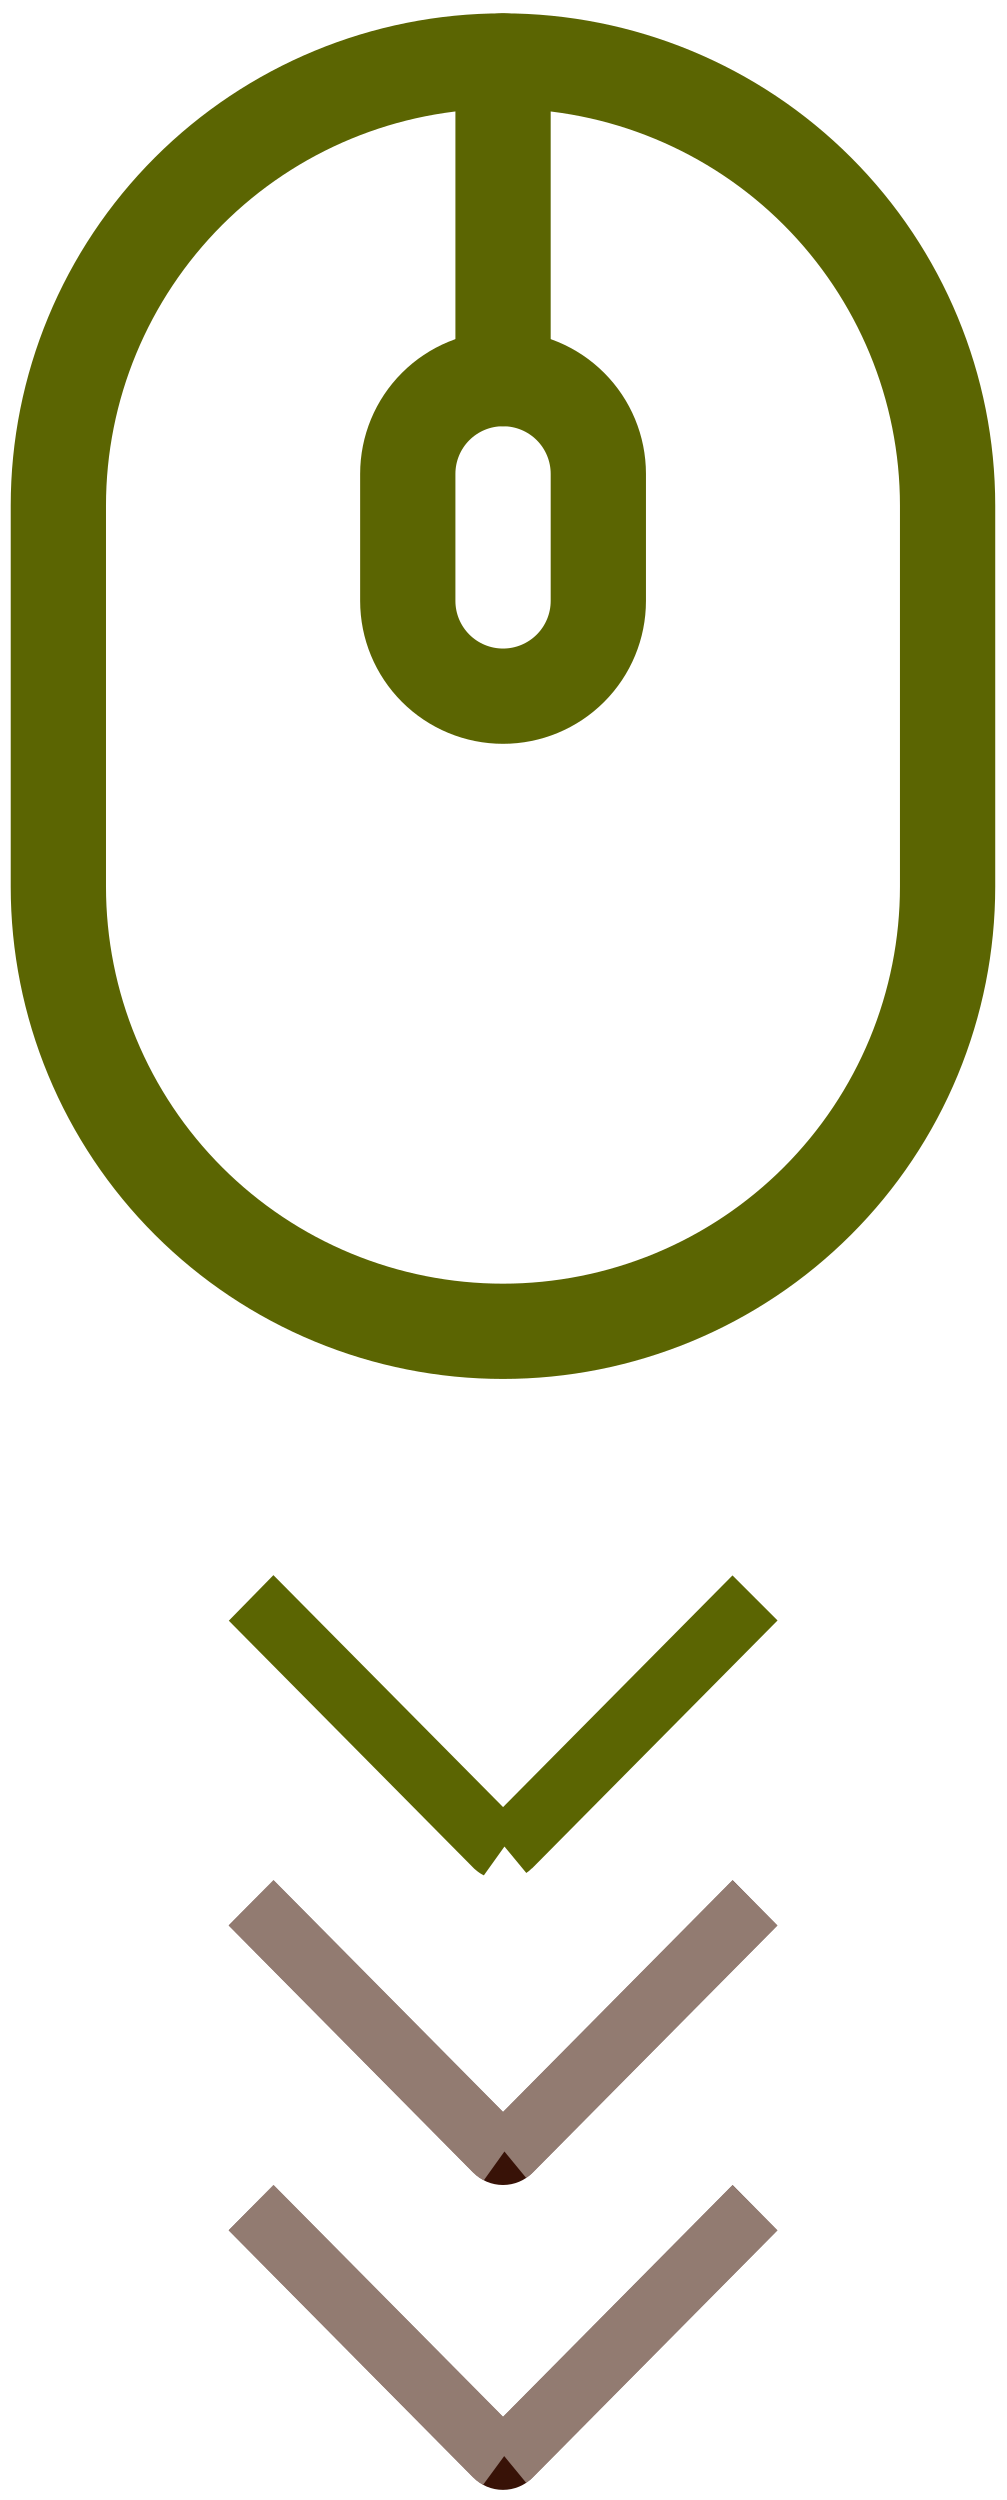
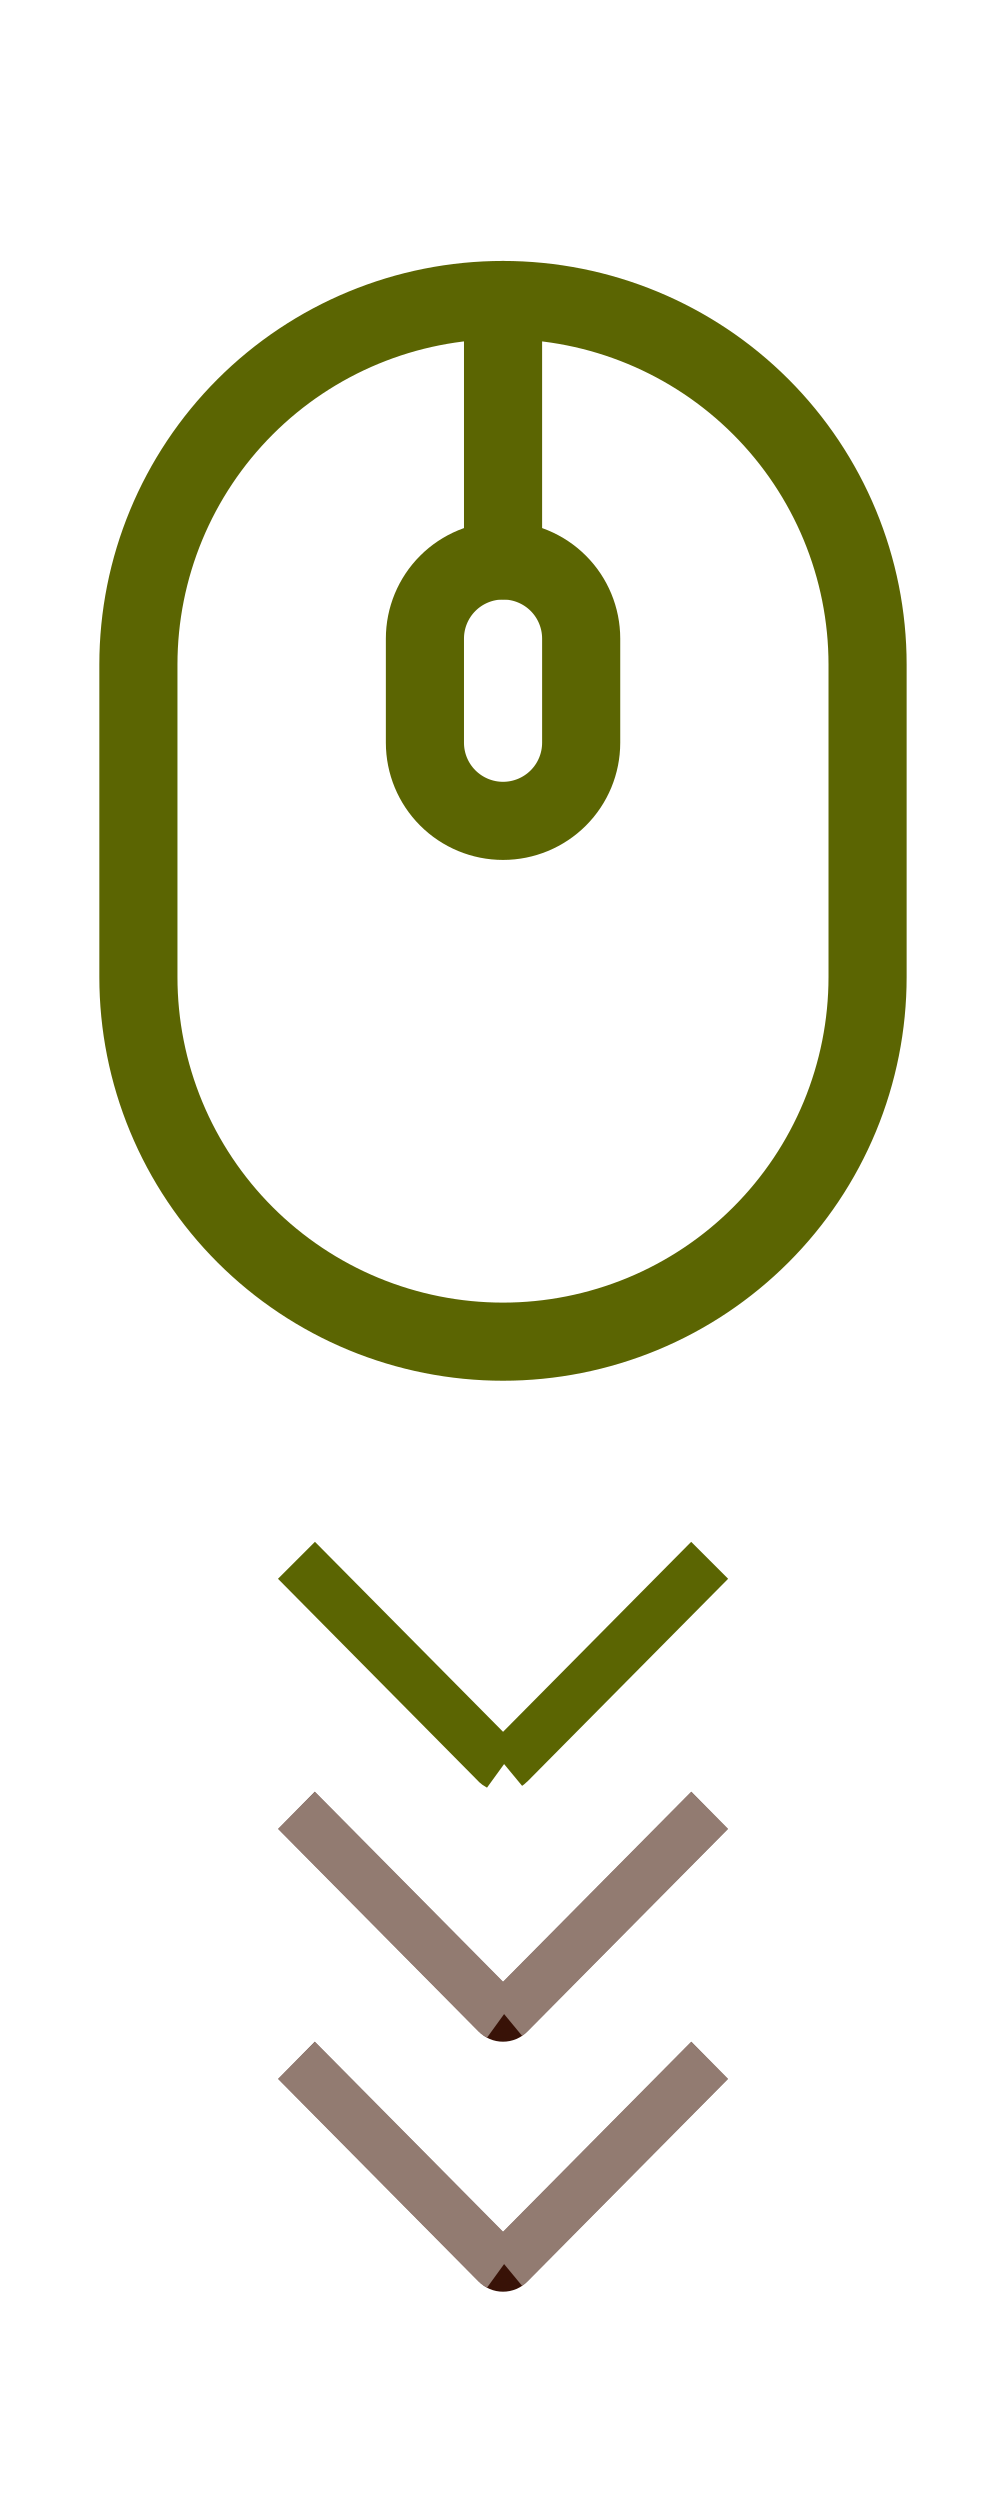
- <svg xmlns="http://www.w3.org/2000/svg" width="33" height="82" viewBox="0 0 33 82" fill="none">
-   <path d="M1.914 16.583C1.914 12.716 3.451 9.006 6.185 6.271C8.92 3.536 12.63 2 16.497 2C20.365 2 24.075 3.536 26.809 6.271C29.544 9.006 31.081 12.716 31.081 16.583V29.083C31.081 30.998 30.703 32.895 29.971 34.664C29.238 36.434 28.164 38.041 26.809 39.395C25.455 40.749 23.848 41.824 22.078 42.557C20.309 43.289 18.413 43.667 16.497 43.667C14.582 43.667 12.686 43.289 10.917 42.557C9.147 41.824 7.54 40.749 6.185 39.395C4.831 38.041 3.757 36.434 3.024 34.664C2.291 32.895 1.914 30.998 1.914 29.083V16.583Z" stroke="#5B6502" stroke-width="3.125" />
-   <path d="M13.375 15.543C13.375 14.714 13.704 13.919 14.29 13.333C14.876 12.747 15.671 12.418 16.5 12.418C17.329 12.418 18.124 12.747 18.71 13.333C19.296 13.919 19.625 14.714 19.625 15.543V19.71C19.625 20.538 19.296 21.333 18.71 21.919C18.124 22.505 17.329 22.835 16.5 22.835C15.671 22.835 14.876 22.505 14.29 21.919C13.704 21.333 13.375 20.538 13.375 19.71V15.543Z" stroke="#5B6502" stroke-width="3.125" />
-   <path d="M16.5 2V12.417" stroke="#5B6502" stroke-width="3.125" stroke-linecap="round" />
-   <path d="M15.76 60.005L8.972 53.149L8.966 53.155L16.258 60.523L16.26 60.525L16.312 60.568C16.316 60.571 16.32 60.573 16.324 60.575L15.76 60.005ZM24.029 53.15L17.24 60.006L16.683 60.569C16.701 60.557 16.72 60.542 16.736 60.525L16.738 60.523L24.034 53.155L24.029 53.15Z" fill="#381207" stroke="#5B6502" stroke-width="2.083" />
-   <path d="M8.971 61.668L7.5 63.155L15.517 71.256C15.646 71.386 15.799 71.49 15.967 71.561C16.135 71.632 16.316 71.668 16.498 71.668C16.68 71.668 16.861 71.632 17.029 71.561C17.197 71.49 17.35 71.386 17.478 71.256L25.5 63.155L24.029 61.669L16.5 69.272L8.971 61.668Z" fill="#381207" />
-   <path d="M15.76 70.005L8.972 63.149L8.966 63.155L16.258 70.523L16.26 70.525L16.312 70.568C16.316 70.571 16.32 70.573 16.324 70.575L15.76 70.005ZM24.029 63.15L17.24 70.006L16.683 70.569C16.701 70.557 16.72 70.542 16.736 70.525L16.738 70.523L24.034 63.155L24.029 63.15Z" stroke="#EDE4DC" stroke-opacity="0.5" stroke-width="2.083" />
-   <path d="M8.971 71.668L7.5 73.155L15.517 81.256C15.646 81.386 15.799 81.49 15.967 81.561C16.135 81.632 16.316 81.668 16.498 81.668C16.68 81.668 16.861 81.632 17.029 81.561C17.197 81.49 17.35 81.386 17.478 81.256L25.5 73.155L24.029 71.669L16.5 79.272L8.971 71.668Z" fill="#381207" />
-   <path d="M15.76 80.005L8.972 73.149L8.966 73.155L16.258 80.523L16.26 80.525L16.312 80.568C16.316 80.571 16.32 80.573 16.324 80.575L15.76 80.005ZM24.029 73.15L17.24 80.006L16.683 80.569C16.701 80.557 16.72 80.542 16.736 80.525L16.738 80.523L24.034 73.155L24.029 73.15Z" stroke="#EDE4DC" stroke-opacity="0.5" stroke-width="2.083" />
+ <svg xmlns="http://www.w3.org/2000/svg" width="33" height="82" viewBox="0 -10 33 100" fill="none">
+   <g>
+     <animateTransform attributeName="transform" type="translate" values="0,0;0,-10;0,0" dur="1s" repeatCount="indefinite" />
+     <path d="M1.914 16.583C1.914 12.716 3.451 9.006 6.185 6.271C8.92 3.536 12.63 2 16.497 2C20.365 2 24.075 3.536 26.809 6.271C29.544 9.006 31.081 12.716 31.081 16.583V29.083C31.081 30.998 30.703 32.895 29.971 34.664C29.238 36.434 28.164 38.041 26.809 39.395C25.455 40.749 23.848 41.824 22.078 42.557C20.309 43.289 18.413 43.667 16.497 43.667C14.582 43.667 12.686 43.289 10.917 42.557C9.147 41.824 7.54 40.749 6.185 39.395C4.831 38.041 3.757 36.434 3.024 34.664C2.291 32.895 1.914 30.998 1.914 29.083V16.583Z" stroke="#5B6502" stroke-width="3.125" />
+     <path d="M13.375 15.543C13.375 14.714 13.704 13.919 14.29 13.333C14.876 12.747 15.671 12.418 16.5 12.418C17.329 12.418 18.124 12.747 18.71 13.333C19.296 13.919 19.625 14.714 19.625 15.543V19.71C19.625 20.538 19.296 21.333 18.71 21.919C18.124 22.505 17.329 22.835 16.5 22.835C15.671 22.835 14.876 22.505 14.29 21.919C13.704 21.333 13.375 20.538 13.375 19.71V15.543Z" stroke="#5B6502" stroke-width="3.125" />
+     <path d="M16.5 2V12.417" stroke="#5B6502" stroke-width="3.125" stroke-linecap="round" />
+     <path d="M15.76 60.005L8.972 53.149L8.966 53.155L16.258 60.523L16.26 60.525L16.312 60.568C16.316 60.571 16.32 60.573 16.324 60.575L15.76 60.005ZM24.029 53.15L17.24 60.006L16.683 60.569C16.701 60.557 16.72 60.542 16.736 60.525L16.738 60.523L24.034 53.155L24.029 53.15Z" fill="#381207" stroke="#5B6502" stroke-width="2.083" />
+     <path d="M8.971 61.668L7.5 63.155L15.517 71.256C15.646 71.386 15.799 71.49 15.967 71.561C16.135 71.632 16.316 71.668 16.498 71.668C16.68 71.668 16.861 71.632 17.029 71.561C17.197 71.49 17.35 71.386 17.478 71.256L25.5 63.155L24.029 61.669L16.5 69.272L8.971 61.668Z" fill="#381207" />
+     <path d="M15.76 70.005L8.972 63.149L8.966 63.155L16.258 70.523L16.26 70.525L16.312 70.568C16.316 70.571 16.32 70.573 16.324 70.575L15.76 70.005ZM24.029 63.15L17.24 70.006L16.683 70.569C16.701 70.557 16.72 70.542 16.736 70.525L16.738 70.523L24.034 63.155L24.029 63.15Z" stroke="#EDE4DC" stroke-opacity="0.5" stroke-width="2.083" />
+     <path d="M8.971 71.668L7.5 73.155L15.517 81.256C15.646 81.386 15.799 81.49 15.967 81.561C16.135 81.632 16.316 81.668 16.498 81.668C16.68 81.668 16.861 81.632 17.029 81.561C17.197 81.49 17.35 81.386 17.478 81.256L25.5 73.155L24.029 71.669L16.5 79.272L8.971 71.668Z" fill="#381207" />
+     <path d="M15.76 80.005L8.972 73.149L8.966 73.155L16.258 80.523L16.26 80.525L16.312 80.568C16.316 80.571 16.32 80.573 16.324 80.575L15.76 80.005ZM24.029 73.15L17.24 80.006L16.683 80.569C16.701 80.557 16.72 80.542 16.736 80.525L16.738 80.523L24.034 73.155L24.029 73.15Z" stroke="#EDE4DC" stroke-opacity="0.5" stroke-width="2.083" />
+   </g>
</svg>
